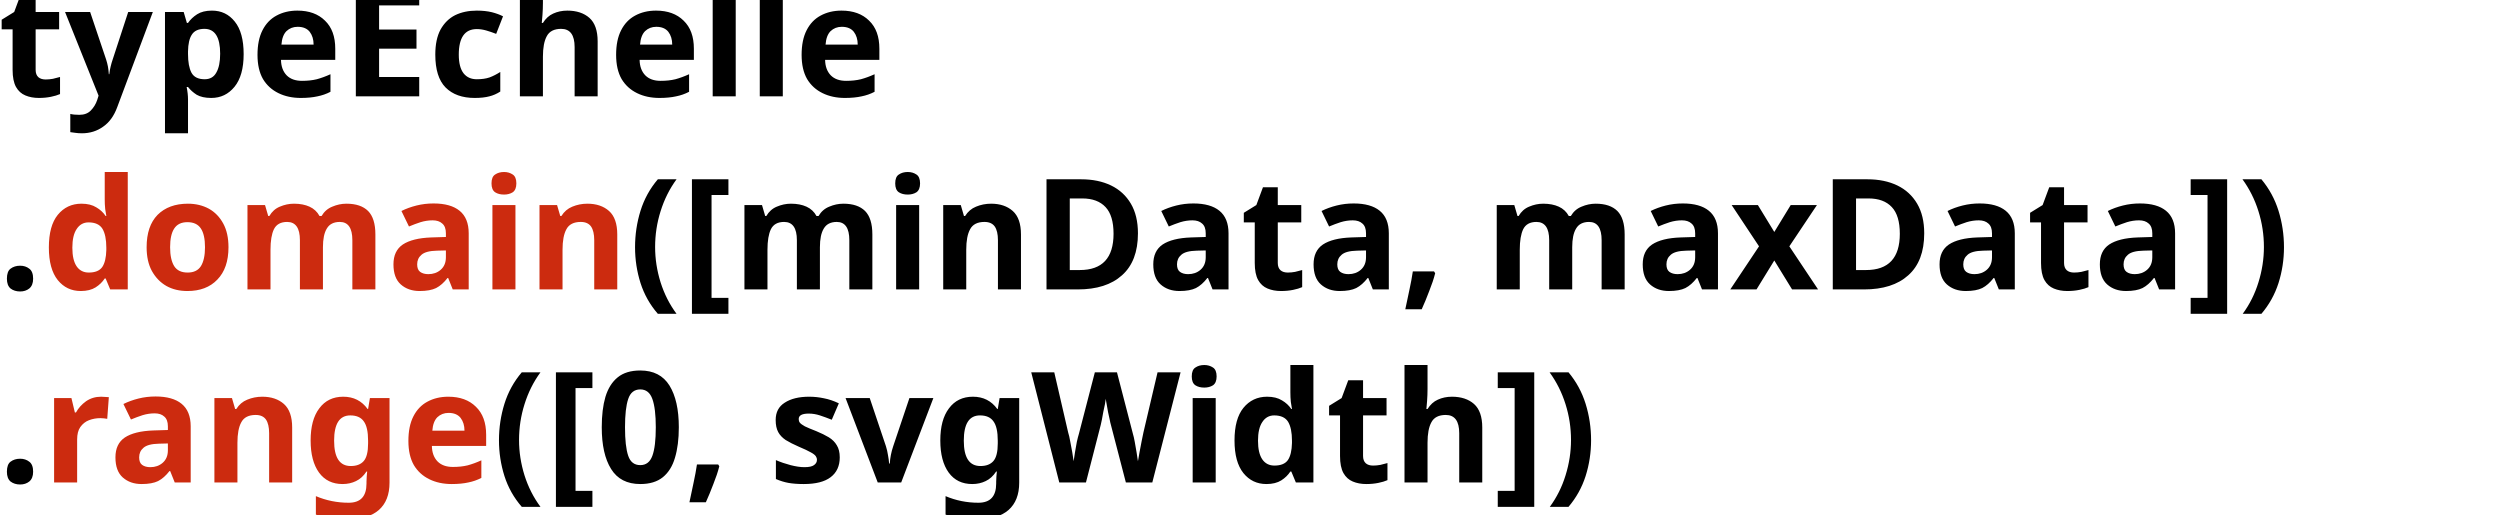
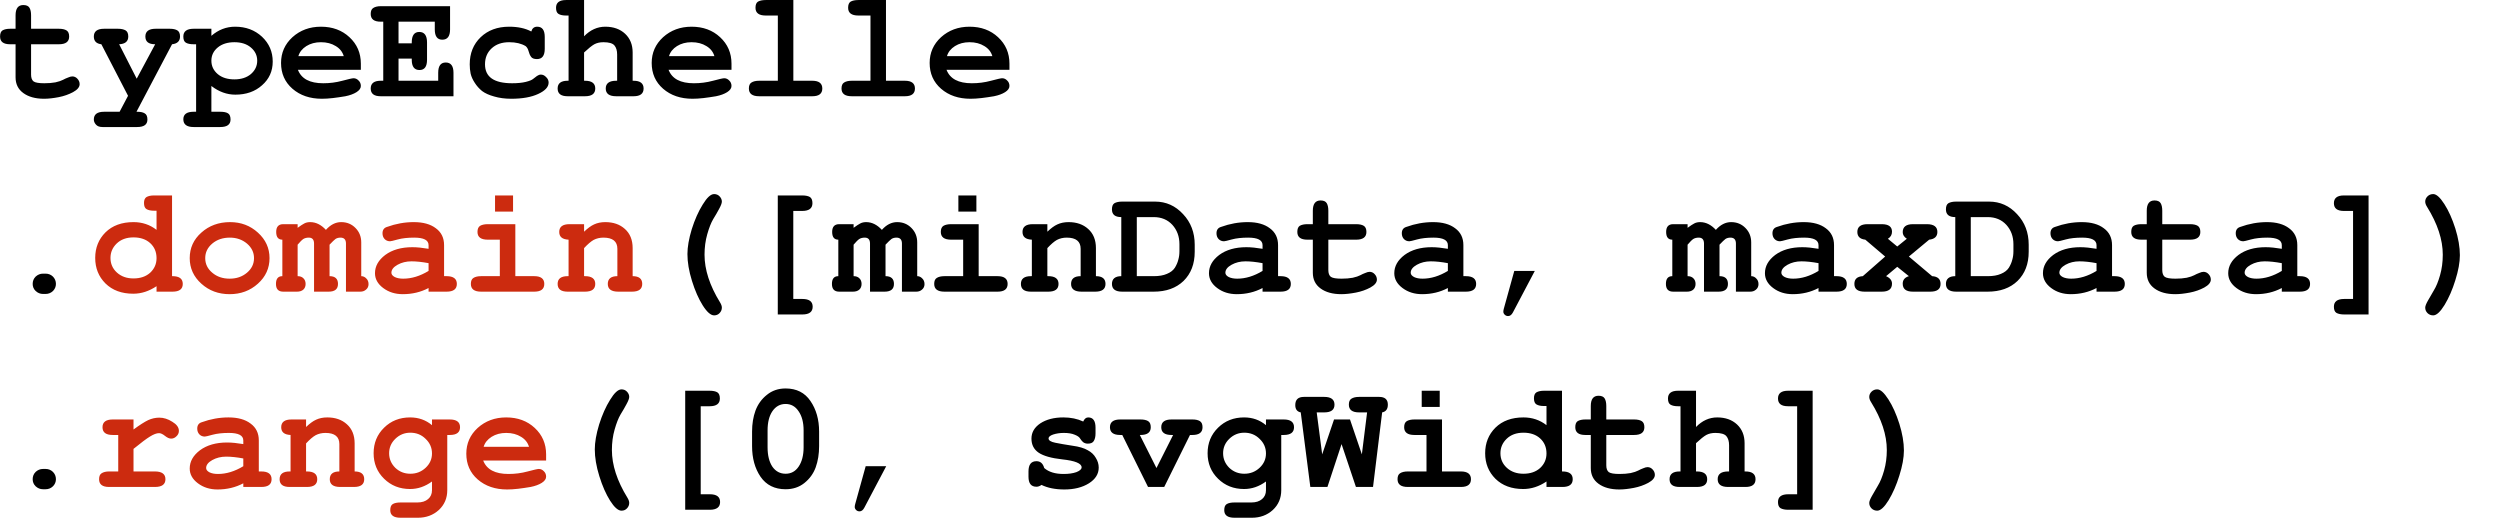
- <svg xmlns="http://www.w3.org/2000/svg" width="171.311mm" height="35.232mm" viewBox="0 0 171.311 35.232" version="1.1" id="svg8">
+ <svg xmlns="http://www.w3.org/2000/svg" width="171.312mm" height="35.488mm" viewBox="0 0 171.312 35.488" version="1.1" id="svg8">
  <defs id="defs2">
    <marker orient="auto" refY="0" refX="0" id="marker6273" style="overflow:visible">
      <path id="path6031" style="fill:#c50034;fill-opacity:1;fill-rule:evenodd;stroke:#c50034;stroke-width:0.625;stroke-linejoin:round;stroke-opacity:1" d="M 8.719,4.034 -2.207,0.016 8.719,-4.002 c -1.745,2.372 -1.735,5.617 -6e-7,8.035 z" transform="matrix(-1.1,0,0,-1.1,-1.1,0)" />
    </marker>
    <marker orient="auto" refY="0" refX="0" id="Arrow2Lend" style="overflow:visible">
      <path id="path4808" style="fill:#000000;fill-opacity:1;fill-rule:evenodd;stroke:#000000;stroke-width:0.625;stroke-linejoin:round;stroke-opacity:1" d="M 8.719,4.034 -2.207,0.016 8.719,-4.002 c -1.745,2.372 -1.735,5.617 -6e-7,8.035 z" transform="matrix(-1.1,0,0,-1.1,-1.1,0)" />
    </marker>
    <marker orient="auto" refY="0" refX="0" id="Arrow2Lstart" style="overflow:visible">
      <path id="path4805" style="fill:#000000;fill-opacity:1;fill-rule:evenodd;stroke:#000000;stroke-width:0.625;stroke-linejoin:round;stroke-opacity:1" d="M 8.719,4.034 -2.207,0.016 8.719,-4.002 c -1.745,2.372 -1.735,5.617 -6e-7,8.035 z" transform="matrix(1.1,0,0,1.1,1.1,0)" />
    </marker>
    <marker orient="auto" refY="0" refX="0" id="Arrow1Lstart" style="overflow:visible">
      <path id="path4787" d="M 0,0 5,-5 -12.5,0 5,5 Z" style="fill:#000000;fill-opacity:1;fill-rule:evenodd;stroke:#000000;stroke-width:1pt;stroke-opacity:1" transform="matrix(0.8,0,0,0.8,10,0)" />
    </marker>
    <marker orient="auto" refY="0" refX="0" id="Arrow2Lstart-8" style="overflow:visible">
      <path id="path4805-8" style="fill:#000000;fill-opacity:1;fill-rule:evenodd;stroke:#000000;stroke-width:0.625;stroke-linejoin:round;stroke-opacity:1" d="M 8.719,4.034 -2.207,0.016 8.719,-4.002 c -1.745,2.372 -1.735,5.617 -6e-7,8.035 z" transform="matrix(1.1,0,0,1.1,1.1,0)" />
    </marker>
    <marker orient="auto" refY="0" refX="0" id="Arrow2Lend-9" style="overflow:visible">
      <path id="path4808-7" style="fill:#000000;fill-opacity:1;fill-rule:evenodd;stroke:#000000;stroke-width:0.625;stroke-linejoin:round;stroke-opacity:1" d="M 8.719,4.034 -2.207,0.016 8.719,-4.002 c -1.745,2.372 -1.735,5.617 -6e-7,8.035 z" transform="matrix(-1.1,0,0,-1.1,-1.1,0)" />
    </marker>
    <marker orient="auto" refY="0" refX="0" id="Arrow2Lstart-6" style="overflow:visible">
      <path id="path4805-4" style="fill:#000000;fill-opacity:1;fill-rule:evenodd;stroke:#000000;stroke-width:0.625;stroke-linejoin:round;stroke-opacity:1" d="M 8.719,4.034 -2.207,0.016 8.719,-4.002 c -1.745,2.372 -1.735,5.617 -6e-7,8.035 z" transform="matrix(1.1,0,0,1.1,1.1,0)" />
    </marker>
    <marker orient="auto" refY="0" refX="0" id="Arrow2Lend-3" style="overflow:visible">
      <path id="path4808-0" style="fill:#000000;fill-opacity:1;fill-rule:evenodd;stroke:#000000;stroke-width:0.625;stroke-linejoin:round;stroke-opacity:1" d="M 8.719,4.034 -2.207,0.016 8.719,-4.002 c -1.745,2.372 -1.735,5.617 -6e-7,8.035 z" transform="matrix(-1.1,0,0,-1.1,-1.1,0)" />
    </marker>
    <marker orient="auto" refY="0" refX="0" id="Arrow2Lstart-6-1" style="overflow:visible">
      <path id="path4805-4-9" style="fill:#000000;fill-opacity:1;fill-rule:evenodd;stroke:#000000;stroke-width:0.625;stroke-linejoin:round;stroke-opacity:1" d="M 8.719,4.034 -2.207,0.016 8.719,-4.002 c -1.745,2.372 -1.735,5.617 -6e-7,8.035 z" transform="matrix(1.1,0,0,1.1,1.1,0)" />
    </marker>
    <marker orient="auto" refY="0" refX="0" id="Arrow2Lend-3-6" style="overflow:visible">
      <path id="path4808-0-2" style="fill:#000000;fill-opacity:1;fill-rule:evenodd;stroke:#000000;stroke-width:0.625;stroke-linejoin:round;stroke-opacity:1" d="M 8.719,4.034 -2.207,0.016 8.719,-4.002 c -1.745,2.372 -1.735,5.617 -6e-7,8.035 z" transform="matrix(-1.1,0,0,-1.1,-1.1,0)" />
    </marker>
    <marker orient="auto" refY="0" refX="0" id="Arrow2Lstart-8-1" style="overflow:visible">
      <path id="path4805-8-2" style="fill:#000000;fill-opacity:1;fill-rule:evenodd;stroke:#000000;stroke-width:0.625;stroke-linejoin:round;stroke-opacity:1" d="M 8.719,4.034 -2.207,0.016 8.719,-4.002 c -1.745,2.372 -1.735,5.617 -6e-7,8.035 z" transform="matrix(1.1,0,0,1.1,1.1,0)" />
    </marker>
    <marker orient="auto" refY="0" refX="0" id="Arrow2Lend-9-0" style="overflow:visible">
      <path id="path4808-7-7" style="fill:#000000;fill-opacity:1;fill-rule:evenodd;stroke:#000000;stroke-width:0.625;stroke-linejoin:round;stroke-opacity:1" d="M 8.719,4.034 -2.207,0.016 8.719,-4.002 c -1.745,2.372 -1.735,5.617 -6e-7,8.035 z" transform="matrix(-1.1,0,0,-1.1,-1.1,0)" />
    </marker>
    <marker orient="auto" refY="0" refX="0" id="Arrow2Lstart-3" style="overflow:visible">
      <path id="path4805-1" style="fill:#000000;fill-opacity:1;fill-rule:evenodd;stroke:#000000;stroke-width:0.625;stroke-linejoin:round;stroke-opacity:1" d="M 8.719,4.034 -2.207,0.016 8.719,-4.002 c -1.745,2.372 -1.735,5.617 -6e-7,8.035 z" transform="matrix(1.1,0,0,1.1,1.1,0)" />
    </marker>
    <marker orient="auto" refY="0" refX="0" id="Arrow2Lend-1" style="overflow:visible">
      <path id="path4808-9" style="fill:#000000;fill-opacity:1;fill-rule:evenodd;stroke:#000000;stroke-width:0.625;stroke-linejoin:round;stroke-opacity:1" d="M 8.719,4.034 -2.207,0.016 8.719,-4.002 c -1.745,2.372 -1.735,5.617 -6e-7,8.035 z" transform="matrix(-1.1,0,0,-1.1,-1.1,0)" />
    </marker>
    <marker orient="auto" refY="0" refX="0" id="Arrow2Lstart-6-6" style="overflow:visible">
      <path id="path4805-4-6" style="fill:#000000;fill-opacity:1;fill-rule:evenodd;stroke:#000000;stroke-width:0.625;stroke-linejoin:round;stroke-opacity:1" d="M 8.719,4.034 -2.207,0.016 8.719,-4.002 c -1.745,2.372 -1.735,5.617 -6e-7,8.035 z" transform="matrix(1.1,0,0,1.1,1.1,0)" />
    </marker>
    <marker orient="auto" refY="0" refX="0" id="Arrow2Lend-3-4" style="overflow:visible">
      <path id="path4808-0-6" style="fill:#000000;fill-opacity:1;fill-rule:evenodd;stroke:#000000;stroke-width:0.625;stroke-linejoin:round;stroke-opacity:1" d="M 8.719,4.034 -2.207,0.016 8.719,-4.002 c -1.745,2.372 -1.735,5.617 -6e-7,8.035 z" transform="matrix(-1.1,0,0,-1.1,-1.1,0)" />
    </marker>
    <marker orient="auto" refY="0" refX="0" id="Arrow2Lstart-8-2" style="overflow:visible">
      <path id="path4805-8-8" style="fill:#000000;fill-opacity:1;fill-rule:evenodd;stroke:#000000;stroke-width:0.625;stroke-linejoin:round;stroke-opacity:1" d="M 8.719,4.034 -2.207,0.016 8.719,-4.002 c -1.745,2.372 -1.735,5.617 -6e-7,8.035 z" transform="matrix(1.1,0,0,1.1,1.1,0)" />
    </marker>
    <marker orient="auto" refY="0" refX="0" id="Arrow2Lend-9-9" style="overflow:visible">
      <path id="path4808-7-6" style="fill:#000000;fill-opacity:1;fill-rule:evenodd;stroke:#000000;stroke-width:0.625;stroke-linejoin:round;stroke-opacity:1" d="M 8.719,4.034 -2.207,0.016 8.719,-4.002 c -1.745,2.372 -1.735,5.617 -6e-7,8.035 z" transform="matrix(-1.1,0,0,-1.1,-1.1,0)" />
    </marker>
    <marker orient="auto" refY="0" refX="0" id="Arrow2Lstart-0" style="overflow:visible">
      <path id="path4805-7" style="fill:#000000;fill-opacity:1;fill-rule:evenodd;stroke:#000000;stroke-width:0.625;stroke-linejoin:round;stroke-opacity:1" d="M 8.719,4.034 -2.207,0.016 8.719,-4.002 c -1.745,2.372 -1.735,5.617 -6e-7,8.035 z" transform="matrix(1.1,0,0,1.1,1.1,0)" />
    </marker>
    <marker orient="auto" refY="0" refX="0" id="Arrow2Lend-0" style="overflow:visible">
      <path id="path4808-1" style="fill:#000000;fill-opacity:1;fill-rule:evenodd;stroke:#000000;stroke-width:0.625;stroke-linejoin:round;stroke-opacity:1" d="M 8.719,4.034 -2.207,0.016 8.719,-4.002 c -1.745,2.372 -1.735,5.617 -6e-7,8.035 z" transform="matrix(-1.1,0,0,-1.1,-1.1,0)" />
    </marker>
    <marker orient="auto" refY="0" refX="0" id="Arrow2Lstart-6-1-4" style="overflow:visible">
      <path id="path4805-4-9-3" style="fill:#000000;fill-opacity:1;fill-rule:evenodd;stroke:#000000;stroke-width:0.625;stroke-linejoin:round;stroke-opacity:1" d="M 8.719,4.034 -2.207,0.016 8.719,-4.002 c -1.745,2.372 -1.735,5.617 -6e-7,8.035 z" transform="matrix(1.1,0,0,1.1,1.1,0)" />
    </marker>
    <marker orient="auto" refY="0" refX="0" id="Arrow2Lend-3-6-3" style="overflow:visible">
      <path id="path4808-0-2-3" style="fill:#000000;fill-opacity:1;fill-rule:evenodd;stroke:#000000;stroke-width:0.625;stroke-linejoin:round;stroke-opacity:1" d="M 8.719,4.034 -2.207,0.016 8.719,-4.002 c -1.745,2.372 -1.735,5.617 -6e-7,8.035 z" transform="matrix(-1.1,0,0,-1.1,-1.1,0)" />
    </marker>
    <marker orient="auto" refY="0" refX="0" id="Arrow2Lstart-8-1-8" style="overflow:visible">
      <path id="path4805-8-2-6" style="fill:#000000;fill-opacity:1;fill-rule:evenodd;stroke:#000000;stroke-width:0.625;stroke-linejoin:round;stroke-opacity:1" d="M 8.719,4.034 -2.207,0.016 8.719,-4.002 c -1.745,2.372 -1.735,5.617 -6e-7,8.035 z" transform="matrix(1.1,0,0,1.1,1.1,0)" />
    </marker>
    <marker orient="auto" refY="0" refX="0" id="Arrow2Lend-9-0-0" style="overflow:visible">
      <path id="path4808-7-7-4" style="fill:#000000;fill-opacity:1;fill-rule:evenodd;stroke:#000000;stroke-width:0.625;stroke-linejoin:round;stroke-opacity:1" d="M 8.719,4.034 -2.207,0.016 8.719,-4.002 c -1.745,2.372 -1.735,5.617 -6e-7,8.035 z" transform="matrix(-1.1,0,0,-1.1,-1.1,0)" />
    </marker>
    <marker orient="auto" refY="0" refX="0" id="Arrow2Lstart-3-8" style="overflow:visible">
      <path id="path4805-1-8" style="fill:#000000;fill-opacity:1;fill-rule:evenodd;stroke:#000000;stroke-width:0.625;stroke-linejoin:round;stroke-opacity:1" d="M 8.719,4.034 -2.207,0.016 8.719,-4.002 c -1.745,2.372 -1.735,5.617 -6e-7,8.035 z" transform="matrix(1.1,0,0,1.1,1.1,0)" />
    </marker>
    <marker orient="auto" refY="0" refX="0" id="Arrow2Lend-1-8" style="overflow:visible">
      <path id="path4808-9-9" style="fill:#000000;fill-opacity:1;fill-rule:evenodd;stroke:#000000;stroke-width:0.625;stroke-linejoin:round;stroke-opacity:1" d="M 8.719,4.034 -2.207,0.016 8.719,-4.002 c -1.745,2.372 -1.735,5.617 -6e-7,8.035 z" transform="matrix(-1.1,0,0,-1.1,-1.1,0)" />
    </marker>
    <marker orient="auto" refY="0" refX="0" id="Arrow2Lstart-6-12" style="overflow:visible">
      <path id="path4805-4-8" style="fill:#000000;fill-opacity:1;fill-rule:evenodd;stroke:#000000;stroke-width:0.625;stroke-linejoin:round;stroke-opacity:1" d="M 8.719,4.034 -2.207,0.016 8.719,-4.002 c -1.745,2.372 -1.735,5.617 -6e-7,8.035 z" transform="matrix(1.1,0,0,1.1,1.1,0)" />
    </marker>
    <marker orient="auto" refY="0" refX="0" id="Arrow2Lend-3-9" style="overflow:visible">
      <path id="path4808-0-3" style="fill:#000000;fill-opacity:1;fill-rule:evenodd;stroke:#000000;stroke-width:0.625;stroke-linejoin:round;stroke-opacity:1" d="M 8.719,4.034 -2.207,0.016 8.719,-4.002 c -1.745,2.372 -1.735,5.617 -6e-7,8.035 z" transform="matrix(-1.1,0,0,-1.1,-1.1,0)" />
    </marker>
    <marker orient="auto" refY="0" refX="0" id="Arrow2Lstart-8-6" style="overflow:visible">
      <path id="path4805-8-80" style="fill:#000000;fill-opacity:1;fill-rule:evenodd;stroke:#000000;stroke-width:0.625;stroke-linejoin:round;stroke-opacity:1" d="M 8.719,4.034 -2.207,0.016 8.719,-4.002 c -1.745,2.372 -1.735,5.617 -6e-7,8.035 z" transform="matrix(1.1,0,0,1.1,1.1,0)" />
    </marker>
    <marker orient="auto" refY="0" refX="0" id="Arrow2Lend-9-2" style="overflow:visible">
      <path id="path4808-7-1" style="fill:#000000;fill-opacity:1;fill-rule:evenodd;stroke:#000000;stroke-width:0.625;stroke-linejoin:round;stroke-opacity:1" d="M 8.719,4.034 -2.207,0.016 8.719,-4.002 c -1.745,2.372 -1.735,5.617 -6e-7,8.035 z" transform="matrix(-1.1,0,0,-1.1,-1.1,0)" />
    </marker>
    <marker orient="auto" refY="0" refX="0" id="Arrow2Lstart-05" style="overflow:visible">
      <path id="path4805-11" style="fill:#000000;fill-opacity:1;fill-rule:evenodd;stroke:#000000;stroke-width:0.625;stroke-linejoin:round;stroke-opacity:1" d="M 8.719,4.034 -2.207,0.016 8.719,-4.002 c -1.745,2.372 -1.735,5.617 -6e-7,8.035 z" transform="matrix(1.1,0,0,1.1,1.1,0)" />
    </marker>
    <marker orient="auto" refY="0" refX="0" id="Arrow2Lend-08" style="overflow:visible">
      <path id="path4808-5" style="fill:#000000;fill-opacity:1;fill-rule:evenodd;stroke:#000000;stroke-width:0.625;stroke-linejoin:round;stroke-opacity:1" d="M 8.719,4.034 -2.207,0.016 8.719,-4.002 c -1.745,2.372 -1.735,5.617 -6e-7,8.035 z" transform="matrix(-1.1,0,0,-1.1,-1.1,0)" />
    </marker>
  </defs>
-   <g id="layer1" transform="translate(139.8677,-318.011)">
+   <g id="layer1" transform="translate(139.8677,-318.0216)">
    <text xml:space="preserve" style="font-style:normal;font-variant:normal;font-weight:normal;font-stretch:normal;font-size:10.583px;line-height:1.25;font-family:Ubuntu;-inkscape-font-specification:'Ubuntu, Normal';font-variant-ligatures:normal;font-variant-caps:normal;font-variant-numeric:normal;font-feature-settings:normal;text-align:start;letter-spacing:0px;word-spacing:0px;writing-mode:lr-tb;text-anchor:start;fill:#000000;fill-opacity:1;stroke:none;stroke-width:0.265" x="-5.966" y="269.4" id="text4751-5-6-9" />
    <text xml:space="preserve" style="font-style:normal;font-variant:normal;font-weight:normal;font-stretch:normal;font-size:10.583px;line-height:1.25;font-family:Ubuntu;-inkscape-font-specification:'Ubuntu, Normal';font-variant-ligatures:normal;font-variant-caps:normal;font-variant-numeric:normal;font-feature-settings:normal;text-align:start;letter-spacing:0px;word-spacing:0px;writing-mode:lr-tb;text-anchor:start;fill:#000000;fill-opacity:1;stroke:none;stroke-width:0.265" x="215.95" y="398.433" id="text4751-5-7-4-1" />
-     <g id="g183013" transform="translate(6.445299)">
-       <text xml:space="preserve" style="font-style:normal;font-variant:normal;font-weight:normal;font-stretch:normal;font-size:10.583px;line-height:1.25;font-family:'Tlwg Typewriter';-inkscape-font-specification:'Tlwg Typewriter, Normal';font-variant-ligatures:normal;font-variant-caps:normal;font-variant-numeric:normal;font-variant-east-asian:normal;fill:#000000;fill-opacity:1;stroke:none;stroke-width:0.265" x="-146.451" y="324.615" id="text100713">
-         <tspan id="tspan100711" style="font-style:normal;font-variant:normal;font-weight:bold;font-stretch:normal;font-size:10.583px;font-family:'Tlwg Typewriter';-inkscape-font-specification:'Tlwg Typewriter, Bold';font-variant-ligatures:normal;font-variant-caps:normal;font-variant-numeric:normal;font-variant-east-asian:normal;stroke-width:0.265" x="-146.451" y="324.615">typeEchelle</tspan>
-         <tspan style="font-style:normal;font-variant:normal;font-weight:bold;font-stretch:normal;font-size:10.583px;font-family:'Tlwg Typewriter';-inkscape-font-specification:'Tlwg Typewriter, Bold';font-variant-ligatures:normal;font-variant-caps:normal;font-variant-numeric:normal;font-variant-east-asian:normal;stroke-width:0.265" x="-146.451" y="337.844" id="tspan100715">.<tspan style="font-style:normal;font-variant:normal;font-weight:bold;font-stretch:normal;font-size:10.583px;font-family:'Tlwg Typewriter';-inkscape-font-specification:'Tlwg Typewriter, Bold';font-variant-ligatures:normal;font-variant-caps:normal;font-variant-numeric:normal;font-variant-east-asian:normal;fill:#cc2b0f;fill-opacity:1" id="tspan121389">domain</tspan>([minData, maxData]) </tspan>
-         <tspan style="font-style:normal;font-variant:normal;font-weight:bold;font-stretch:normal;font-size:10.583px;font-family:'Tlwg Typewriter';-inkscape-font-specification:'Tlwg Typewriter, Bold';font-variant-ligatures:normal;font-variant-caps:normal;font-variant-numeric:normal;font-variant-east-asian:normal;stroke-width:0.265" x="-146.451" y="351.073" id="tspan100717">.<tspan style="font-style:normal;font-variant:normal;font-weight:bold;font-stretch:normal;font-size:10.583px;font-family:'Tlwg Typewriter';-inkscape-font-specification:'Tlwg Typewriter, Bold';font-variant-ligatures:normal;font-variant-caps:normal;font-variant-numeric:normal;font-variant-east-asian:normal;fill:#cc2b0f;fill-opacity:1" id="tspan122921">range</tspan>([0, svgWidth])  </tspan>
-       </text>
-     </g>
+     <text xml:space="preserve" style="font-style:normal;font-variant:normal;font-weight:normal;font-stretch:normal;font-size:10.583px;line-height:1.25;font-family:'Tlwg Typewriter';-inkscape-font-specification:'Tlwg Typewriter, Normal';font-variant-ligatures:normal;font-variant-caps:normal;font-variant-numeric:normal;font-variant-east-asian:normal;fill:#000000;fill-opacity:1;stroke:none;stroke-width:0.265" x="-140.005" y="324.615" id="text100713">
+       <tspan id="tspan100711" style="font-style:normal;font-variant:normal;font-weight:bold;font-stretch:normal;font-size:10.583px;font-family:FreeMono;-inkscape-font-specification:'FreeMono, Bold';font-variant-ligatures:normal;font-variant-caps:normal;font-variant-numeric:normal;font-variant-east-asian:normal;stroke-width:0.265" x="-140.005" y="324.615">typeEchelle</tspan>
+       <tspan style="font-style:normal;font-variant:normal;font-weight:bold;font-stretch:normal;font-size:10.583px;font-family:FreeMono;-inkscape-font-specification:'FreeMono, Bold';font-variant-ligatures:normal;font-variant-caps:normal;font-variant-numeric:normal;font-variant-east-asian:normal;stroke-width:0.265" x="-140.005" y="338.004" id="tspan100715">.<tspan style="font-style:normal;font-variant:normal;font-weight:bold;font-stretch:normal;font-size:10.583px;font-family:FreeMono;-inkscape-font-specification:'FreeMono, Bold';font-variant-ligatures:normal;font-variant-caps:normal;font-variant-numeric:normal;font-variant-east-asian:normal;fill:#cc2b0f;fill-opacity:1" id="tspan121389">domain</tspan>([minData, maxData]) </tspan>
+       <tspan style="font-style:normal;font-variant:normal;font-weight:bold;font-stretch:normal;font-size:10.583px;font-family:FreeMono;-inkscape-font-specification:'FreeMono, Bold';font-variant-ligatures:normal;font-variant-caps:normal;font-variant-numeric:normal;font-variant-east-asian:normal;stroke-width:0.265" x="-140.005" y="351.393" id="tspan100717">.<tspan style="font-style:normal;font-variant:normal;font-weight:bold;font-stretch:normal;font-size:10.583px;font-family:FreeMono;-inkscape-font-specification:'FreeMono, Bold';font-variant-ligatures:normal;font-variant-caps:normal;font-variant-numeric:normal;font-variant-east-asian:normal;fill:#cc2b0f;fill-opacity:1" id="tspan122921">range</tspan>([0, svgWidth])  </tspan>
+     </text>
  </g>
</svg>
